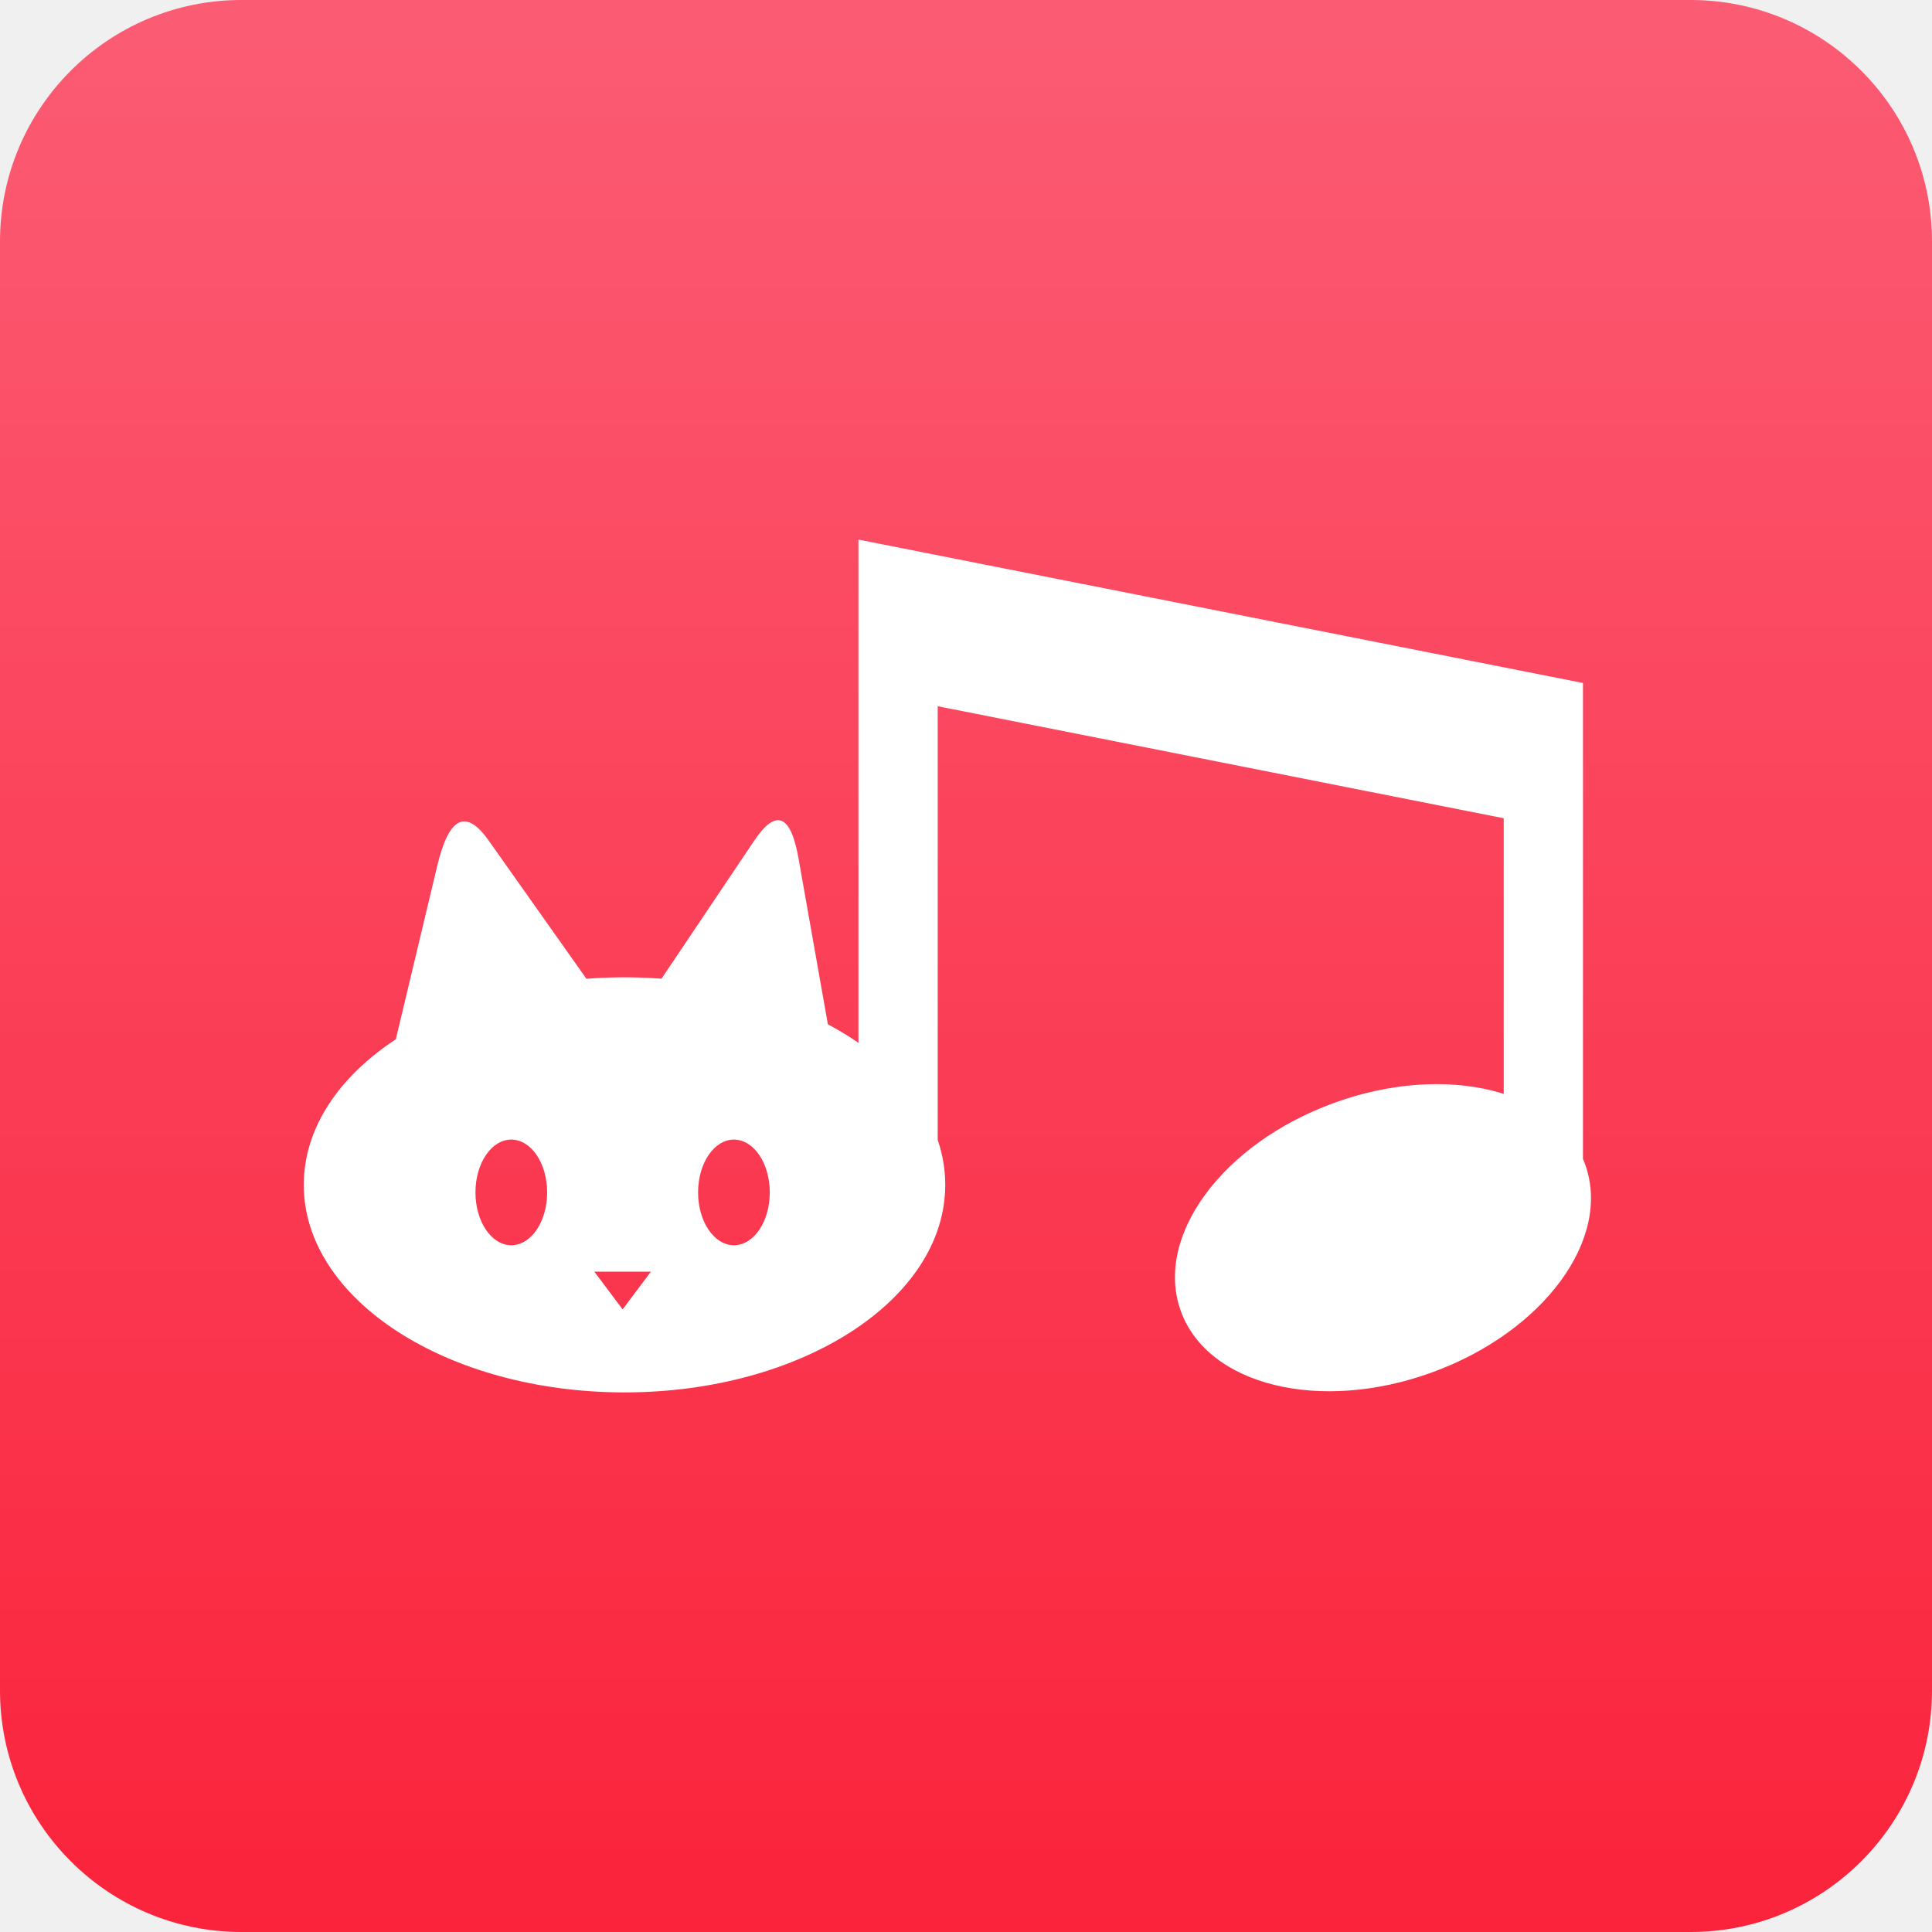
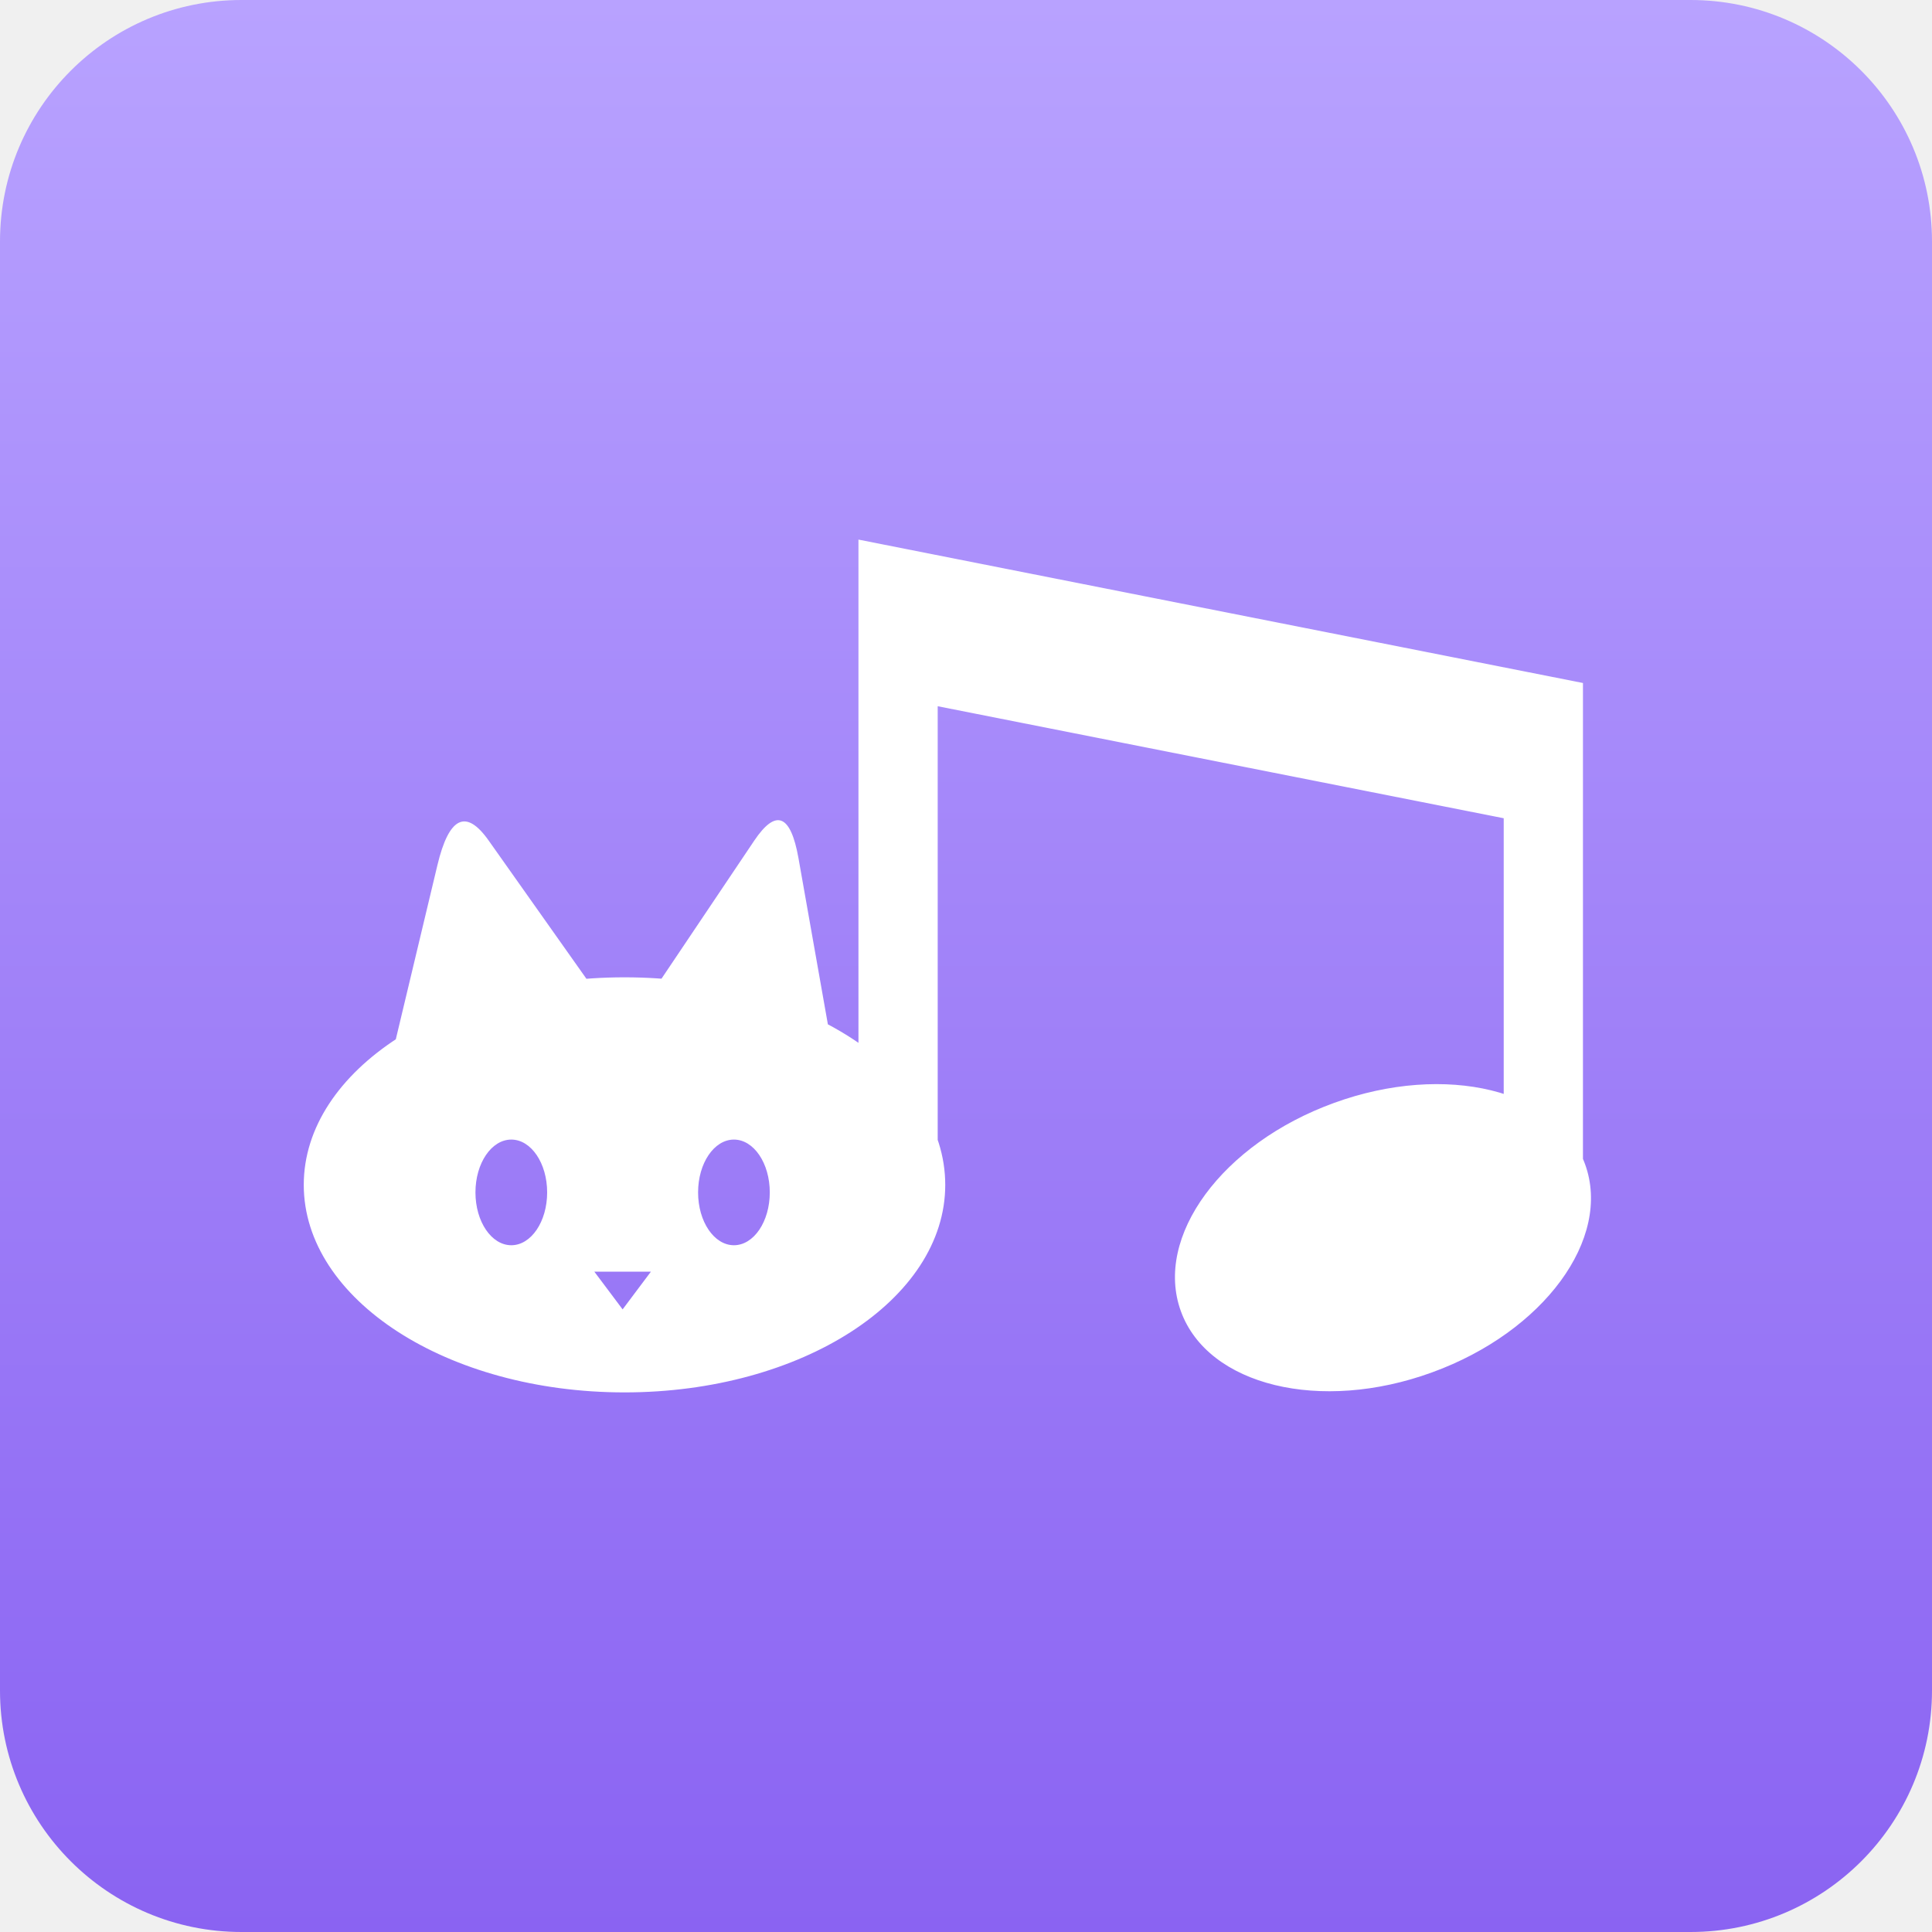
<svg xmlns="http://www.w3.org/2000/svg" width="1024" height="1024" viewBox="0 0 1024 1024" fill="none">
  <rect width="1024" height="1024" rx="128" fill="url(#paint0_linear_1_3)" />
  <path transform="translate(155 256)" d="M346,372C346,432.8 269.9,482 176,482C82.1,482 6,432.8 6,372C6,311.2 82.1,262 176,262C269.9,262 346,311.2 346,372ZM44,340L76.8,202.7Q86,164 104,189.5L168,280ZM184,280L244.8,189.5Q262,164 268.2,198.8L290,322ZM300,60L342,60L342,352L300,352ZM685.1,361C699.5,400.5 663.2,449.9 604,471.4C544.8,493 485.2,478.4 470.9,439C456.5,399.5 492.8,350.1 552,328.6C611.2,307 670.8,321.6 685.1,361ZM642,138L684,138L684,366L642,366ZM300,30L684,106L684,186L300,110ZM135,376C135,360.5 126.5,348 116,348C105.5,348 97,360.5 97,376C97,391.5 105.5,404 116,404C126.5,404 135,391.5 135,376ZM253,376C253,360.5 244.5,348 234,348C223.5,348 215,360.5 215,376C215,391.5 223.5,404 234,404C244.5,404 253,391.5 253,376ZM160,418L175,438L190,418Z" fill="white" />
  <defs>
    <linearGradient id="paint0_linear_1_3" x1="512" y1="0" x2="512" y2="1024" gradientUnits="userSpaceOnUse">
-       <stop stop-color="#FB5C74" />
-       <stop offset="1" stop-color="#FA233B" />
+       <stop stop-color="#B8A2FF" />
+       <stop offset="1" stop-color="#8A63F2" />
    </linearGradient>
  </defs>
</svg>
